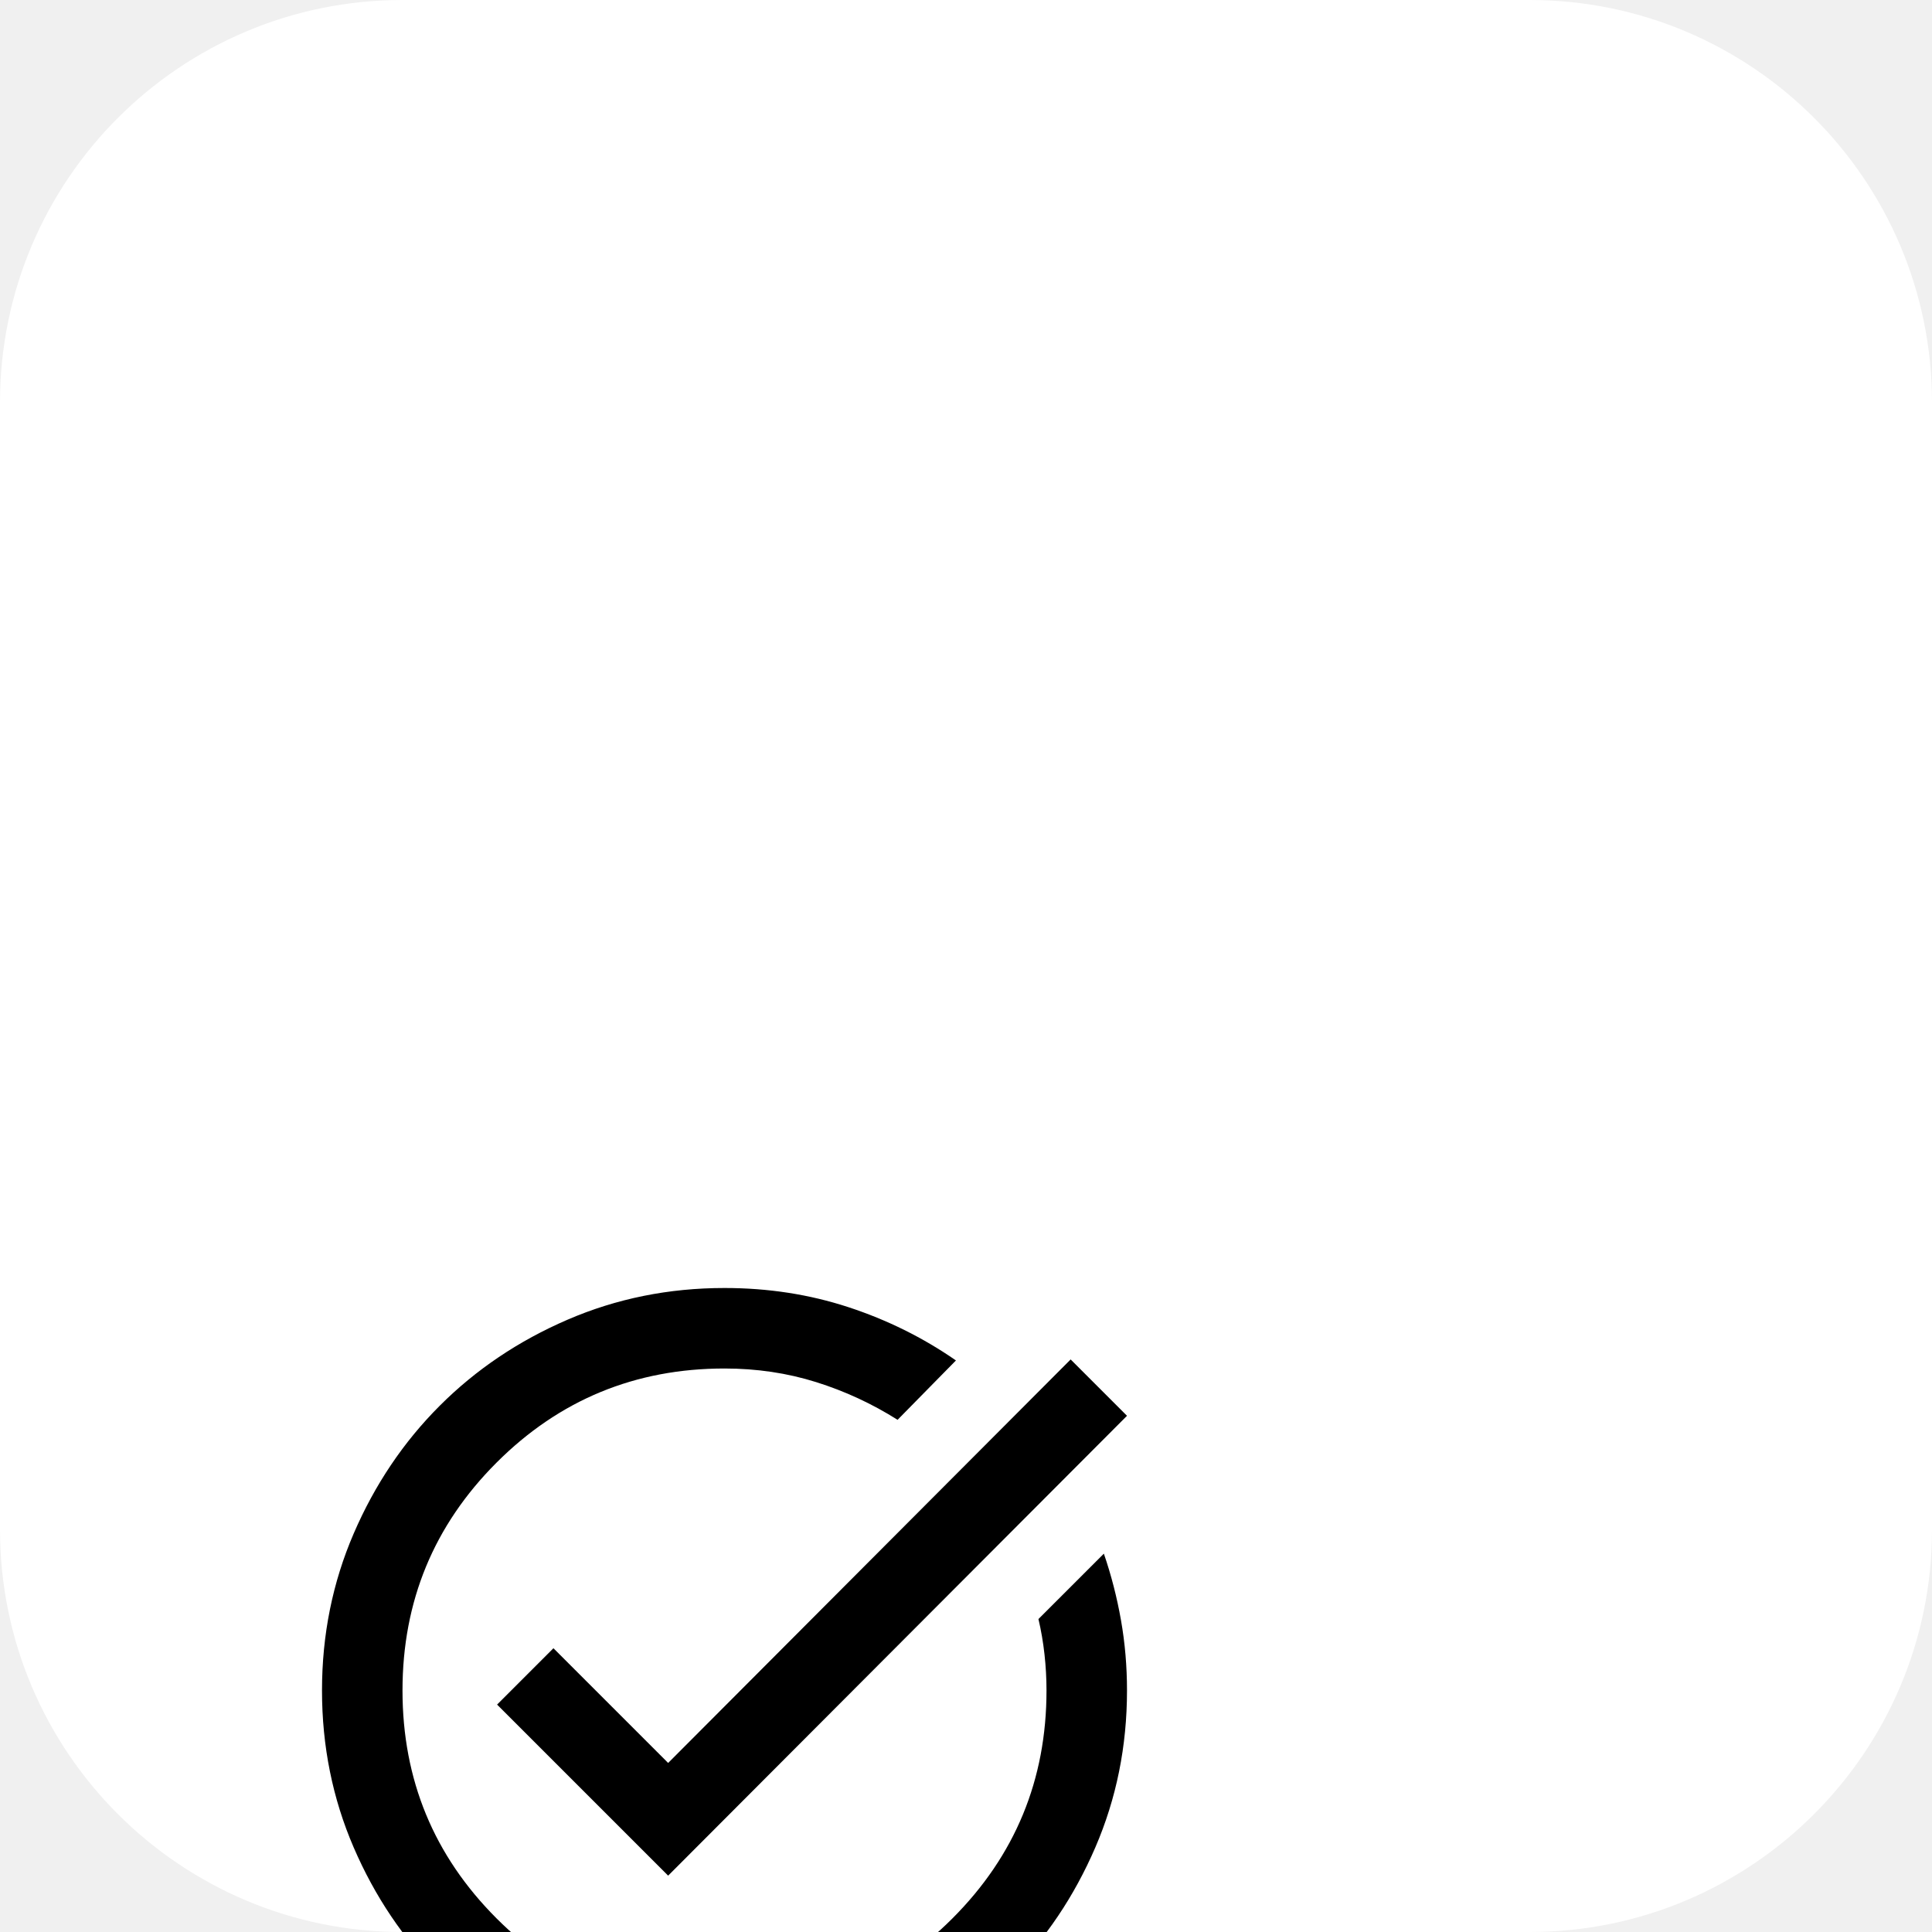
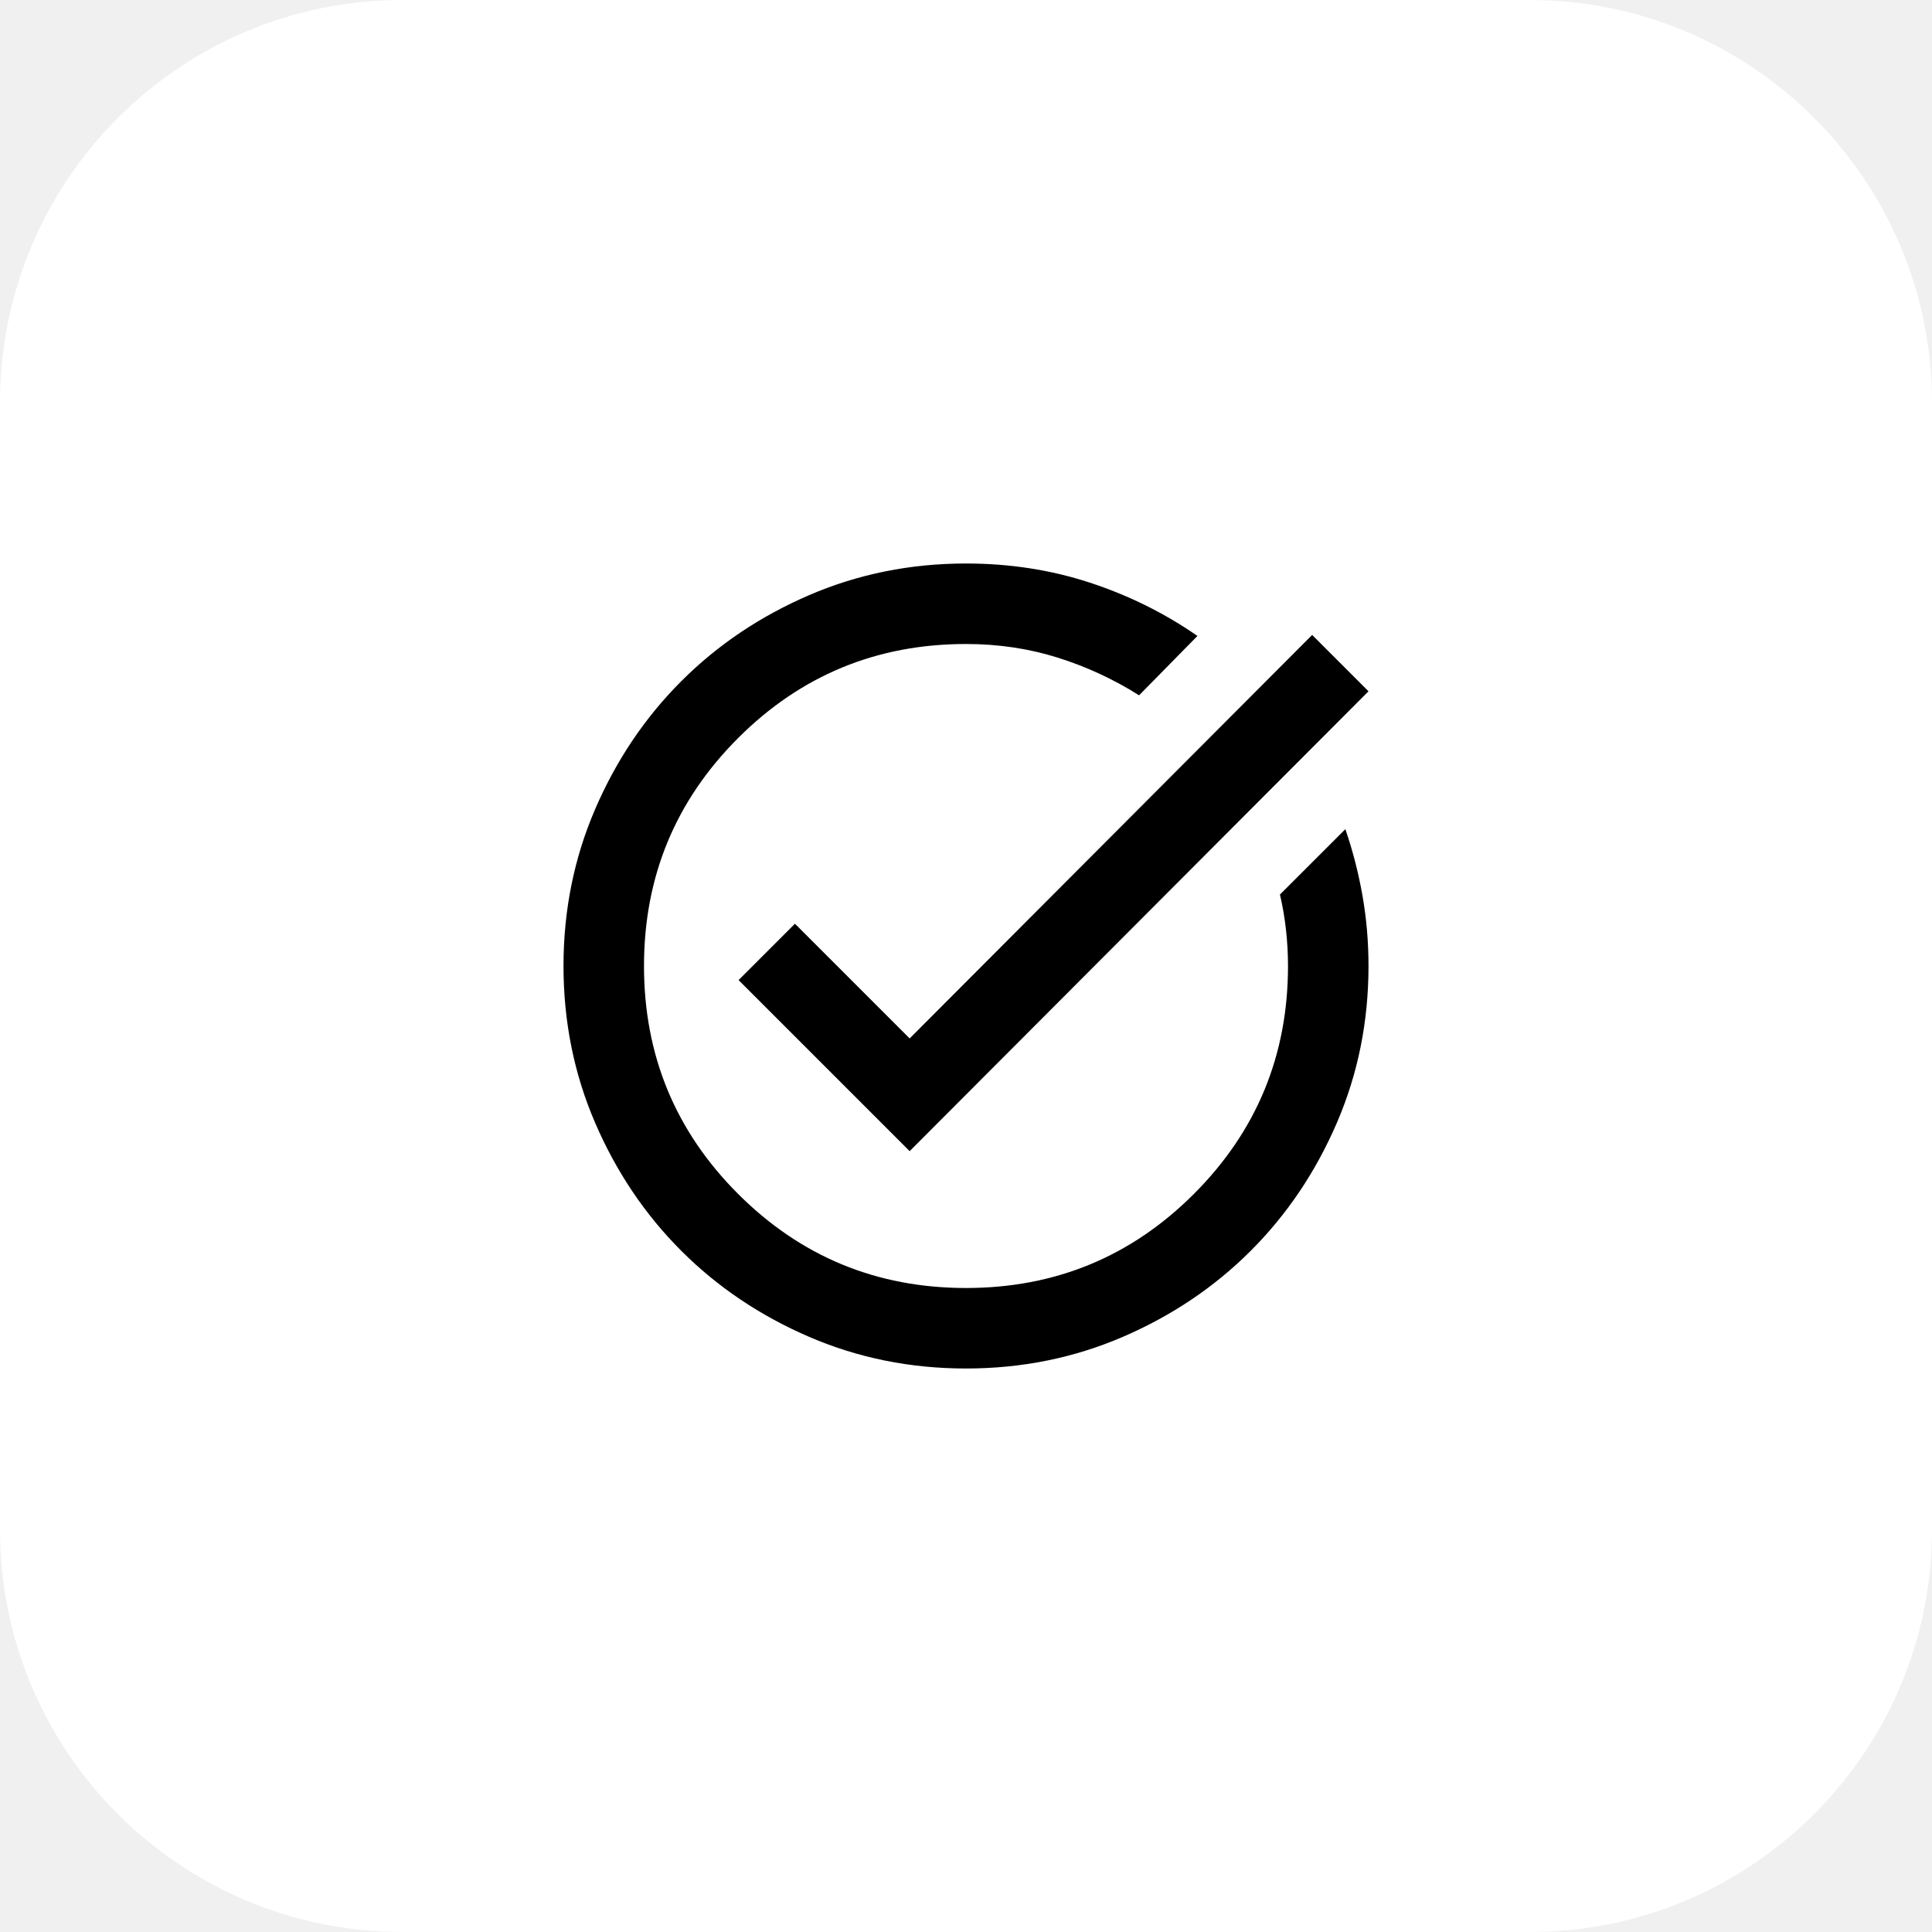
<svg xmlns="http://www.w3.org/2000/svg" viewBox="0 0 960 960" width="960" height="960">
  <rect width="960" height="960" fill="#ffffff" rx="200" />
-   <g transform="translate(0, 960) scale(0.5) translate(240, 240)">
-     <path d="M480-80q-83 0-156-31.5T197-197q-54-54-85.5-127T80-480q0-83 31.5-156T197-763q54-54 127-85.5T480-880q65 0 123 19t107 53l-58 59q-38-24-81-37.5T480-800q-133 0-226.5 93.5T160-480q0 133 93.5 226.5T480-160q133 0 226.5-93.5T800-480q0-18-2-36t-6-35l65-65q11 32 17 66t6 70q0 83-31.5 156T763-197q-54 54-127 85.5T480-80Zm-56-216L254-466l56-56 114 114 400-401 56 56-456 457Z" fill="#000000" />
+   <g transform="translate(240, 240) scale(0.5)">
+     <path d="M480-80q-83 0-156-31.5T197-197q-54-54-85.5-127T80-480q0-83 31.5-156T197-763q54-54 127-85.5T480-880q65 0 123 19t107 53l-58 59q-38-24-81-37.5T480-800q-133 0-226.5 93.5T160-480q0 133 93.5 226.5T480-160q133 0 226.5-93.5T800-480q0-18-2-36t-6-35l65-65q11 32 17 66t6 70q0 83-31.5 156T763-197q-54 54-127 85.5T480-80Zm-56-216L254-466l56-56 114 114 400-401 56 56-456 457Z" fill="#000000" transform="translate(0, 960)" />
  </g>
</svg>
